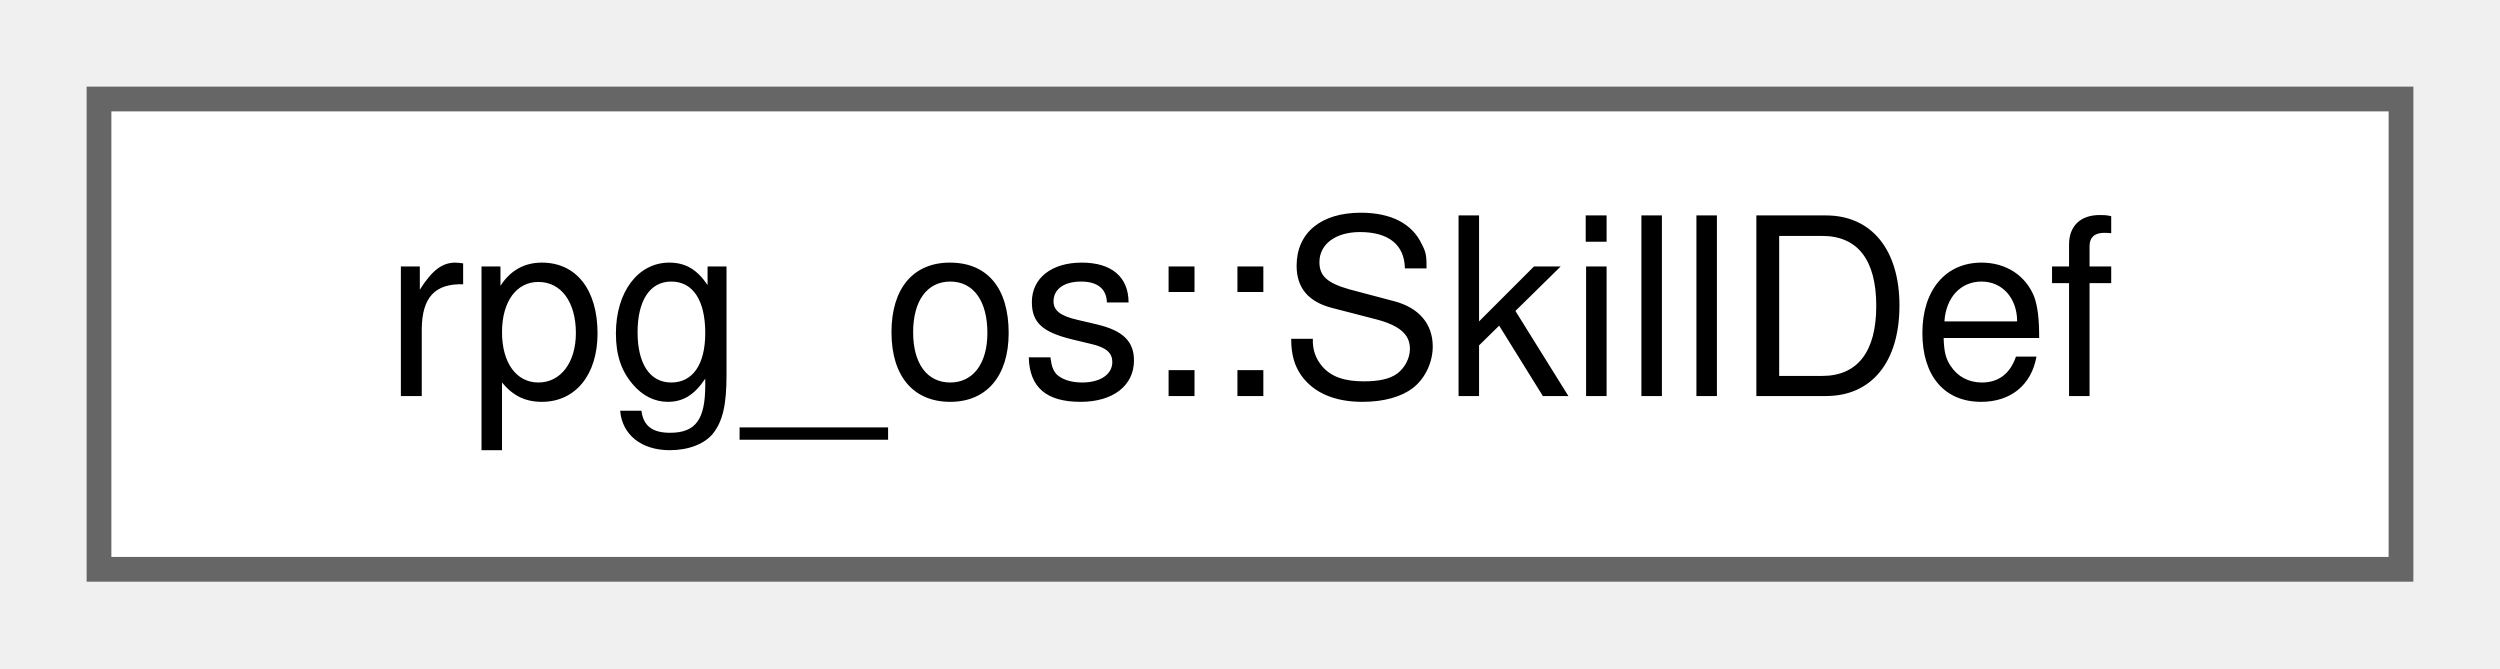
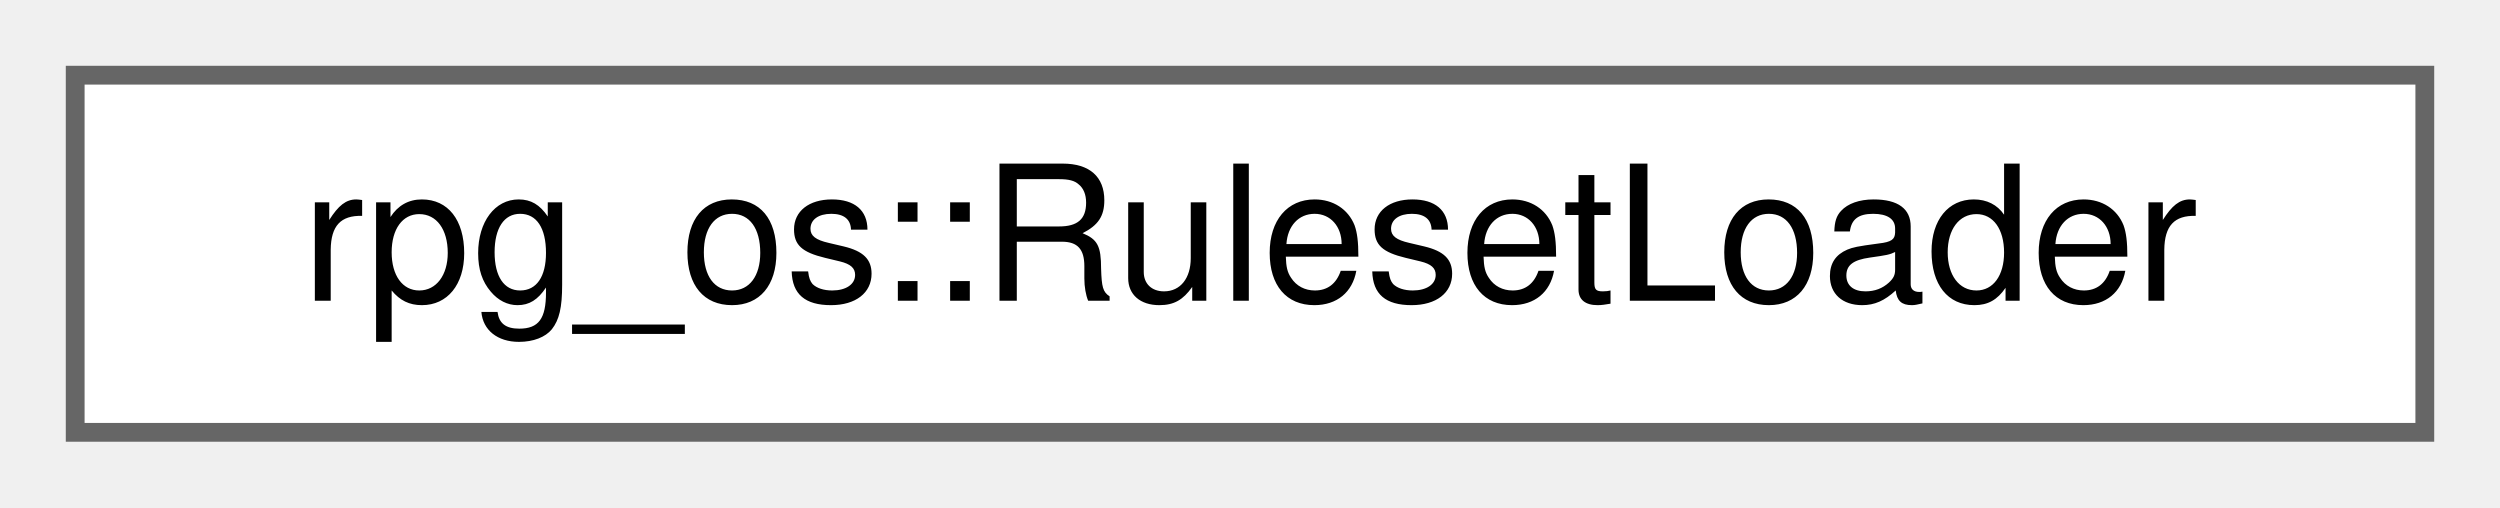
- <svg xmlns="http://www.w3.org/2000/svg" xmlns:xlink="http://www.w3.org/1999/xlink" width="101pt" height="27pt" viewBox="0.00 0.00 101.00 27.00">
+ <svg xmlns="http://www.w3.org/2000/svg" xmlns:xlink="http://www.w3.org/1999/xlink" width="133pt" height="27pt" viewBox="0.00 0.00 133.00 27.00">
  <g id="graph0" class="graph" transform="scale(1 1) rotate(0) translate(4 23)">
    <g id="Node000000" class="node">
      <g id="a_Node000000">
-         <a xlink:href="structrpg__os_1_1SkillDef.html" target="_top" xlink:title=" ">
-           <polygon fill="white" stroke="#666666" points="93,-19 0,-19 0,0 93,0 93,-19" />
-           <text text-anchor="middle" x="46.5" y="-7" font-family="Helvetica,sans-Serif" font-size="10.00">rpg_os::SkillDef</text>
+         <a xlink:href="classrpg__os_1_1RulesetLoader.html" target="_top" xlink:title=" ">
+           <polygon fill="white" stroke="#666666" points="125,-19 0,-19 0,0 125,0 125,-19" />
+           <text text-anchor="middle" x="62.5" y="-7" font-family="Helvetica,sans-Serif" font-size="10.00">rpg_os::RulesetLoader</text>
        </a>
      </g>
    </g>
  </g>
</svg>
